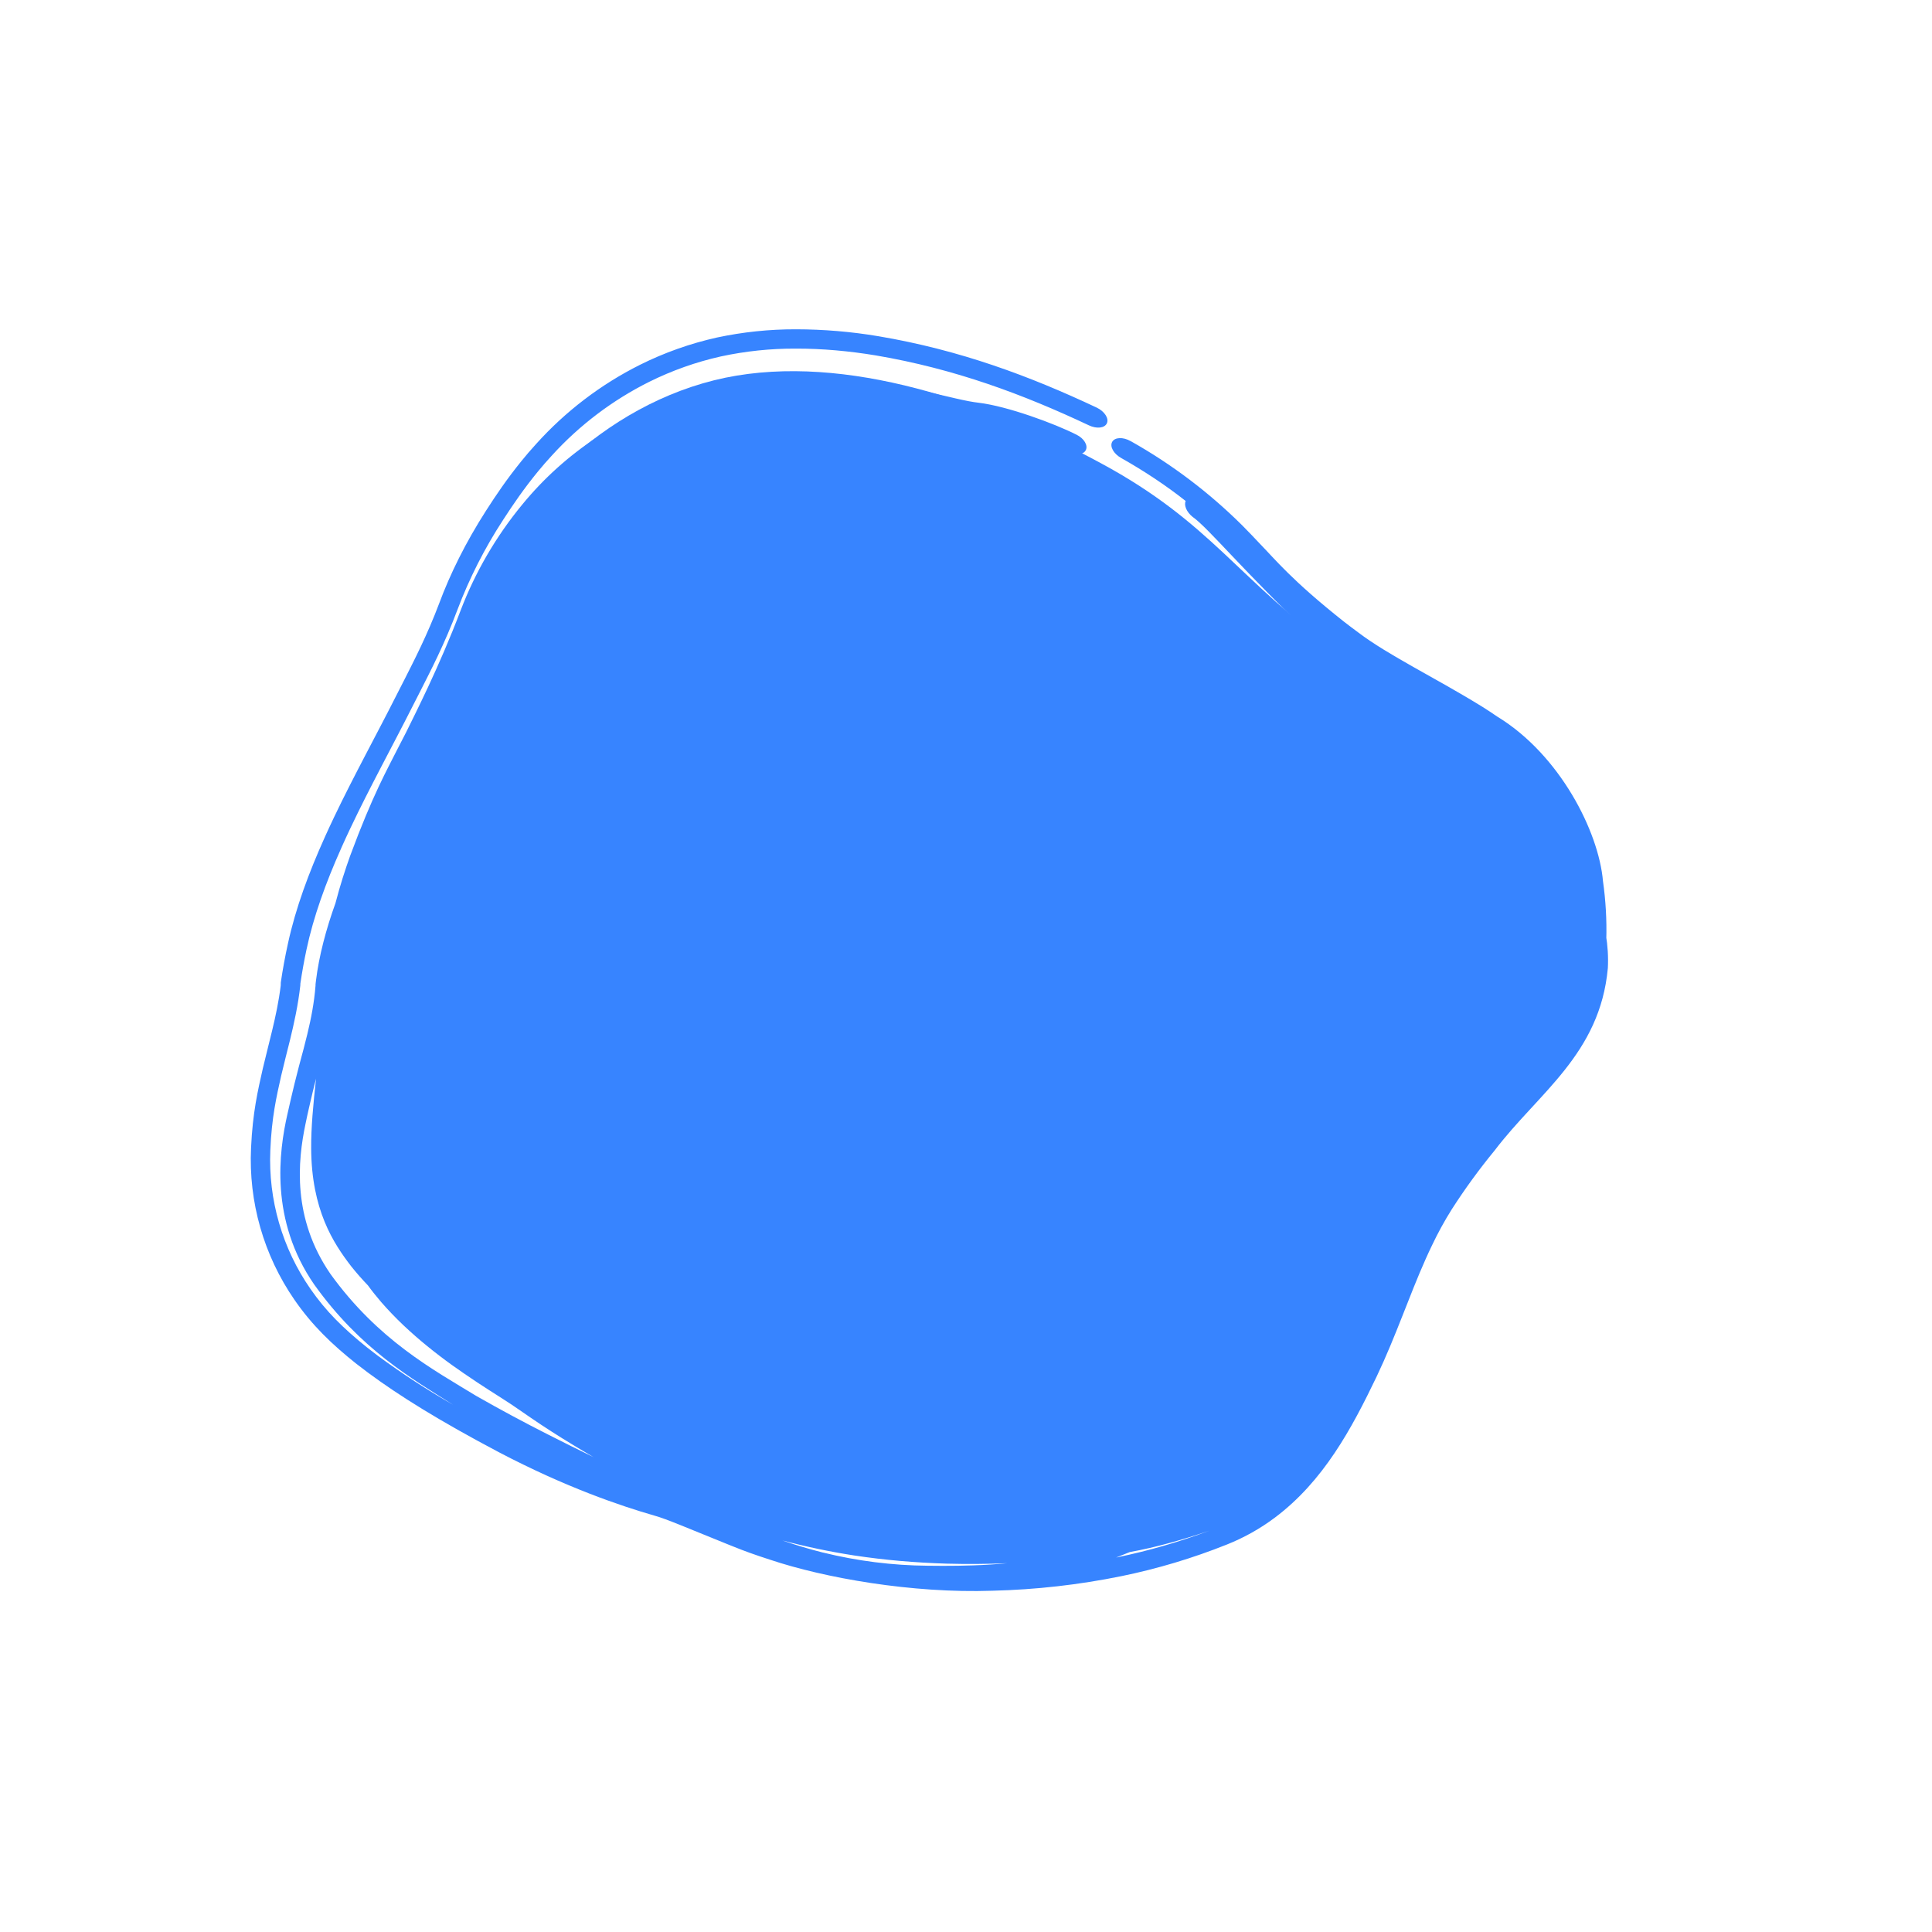
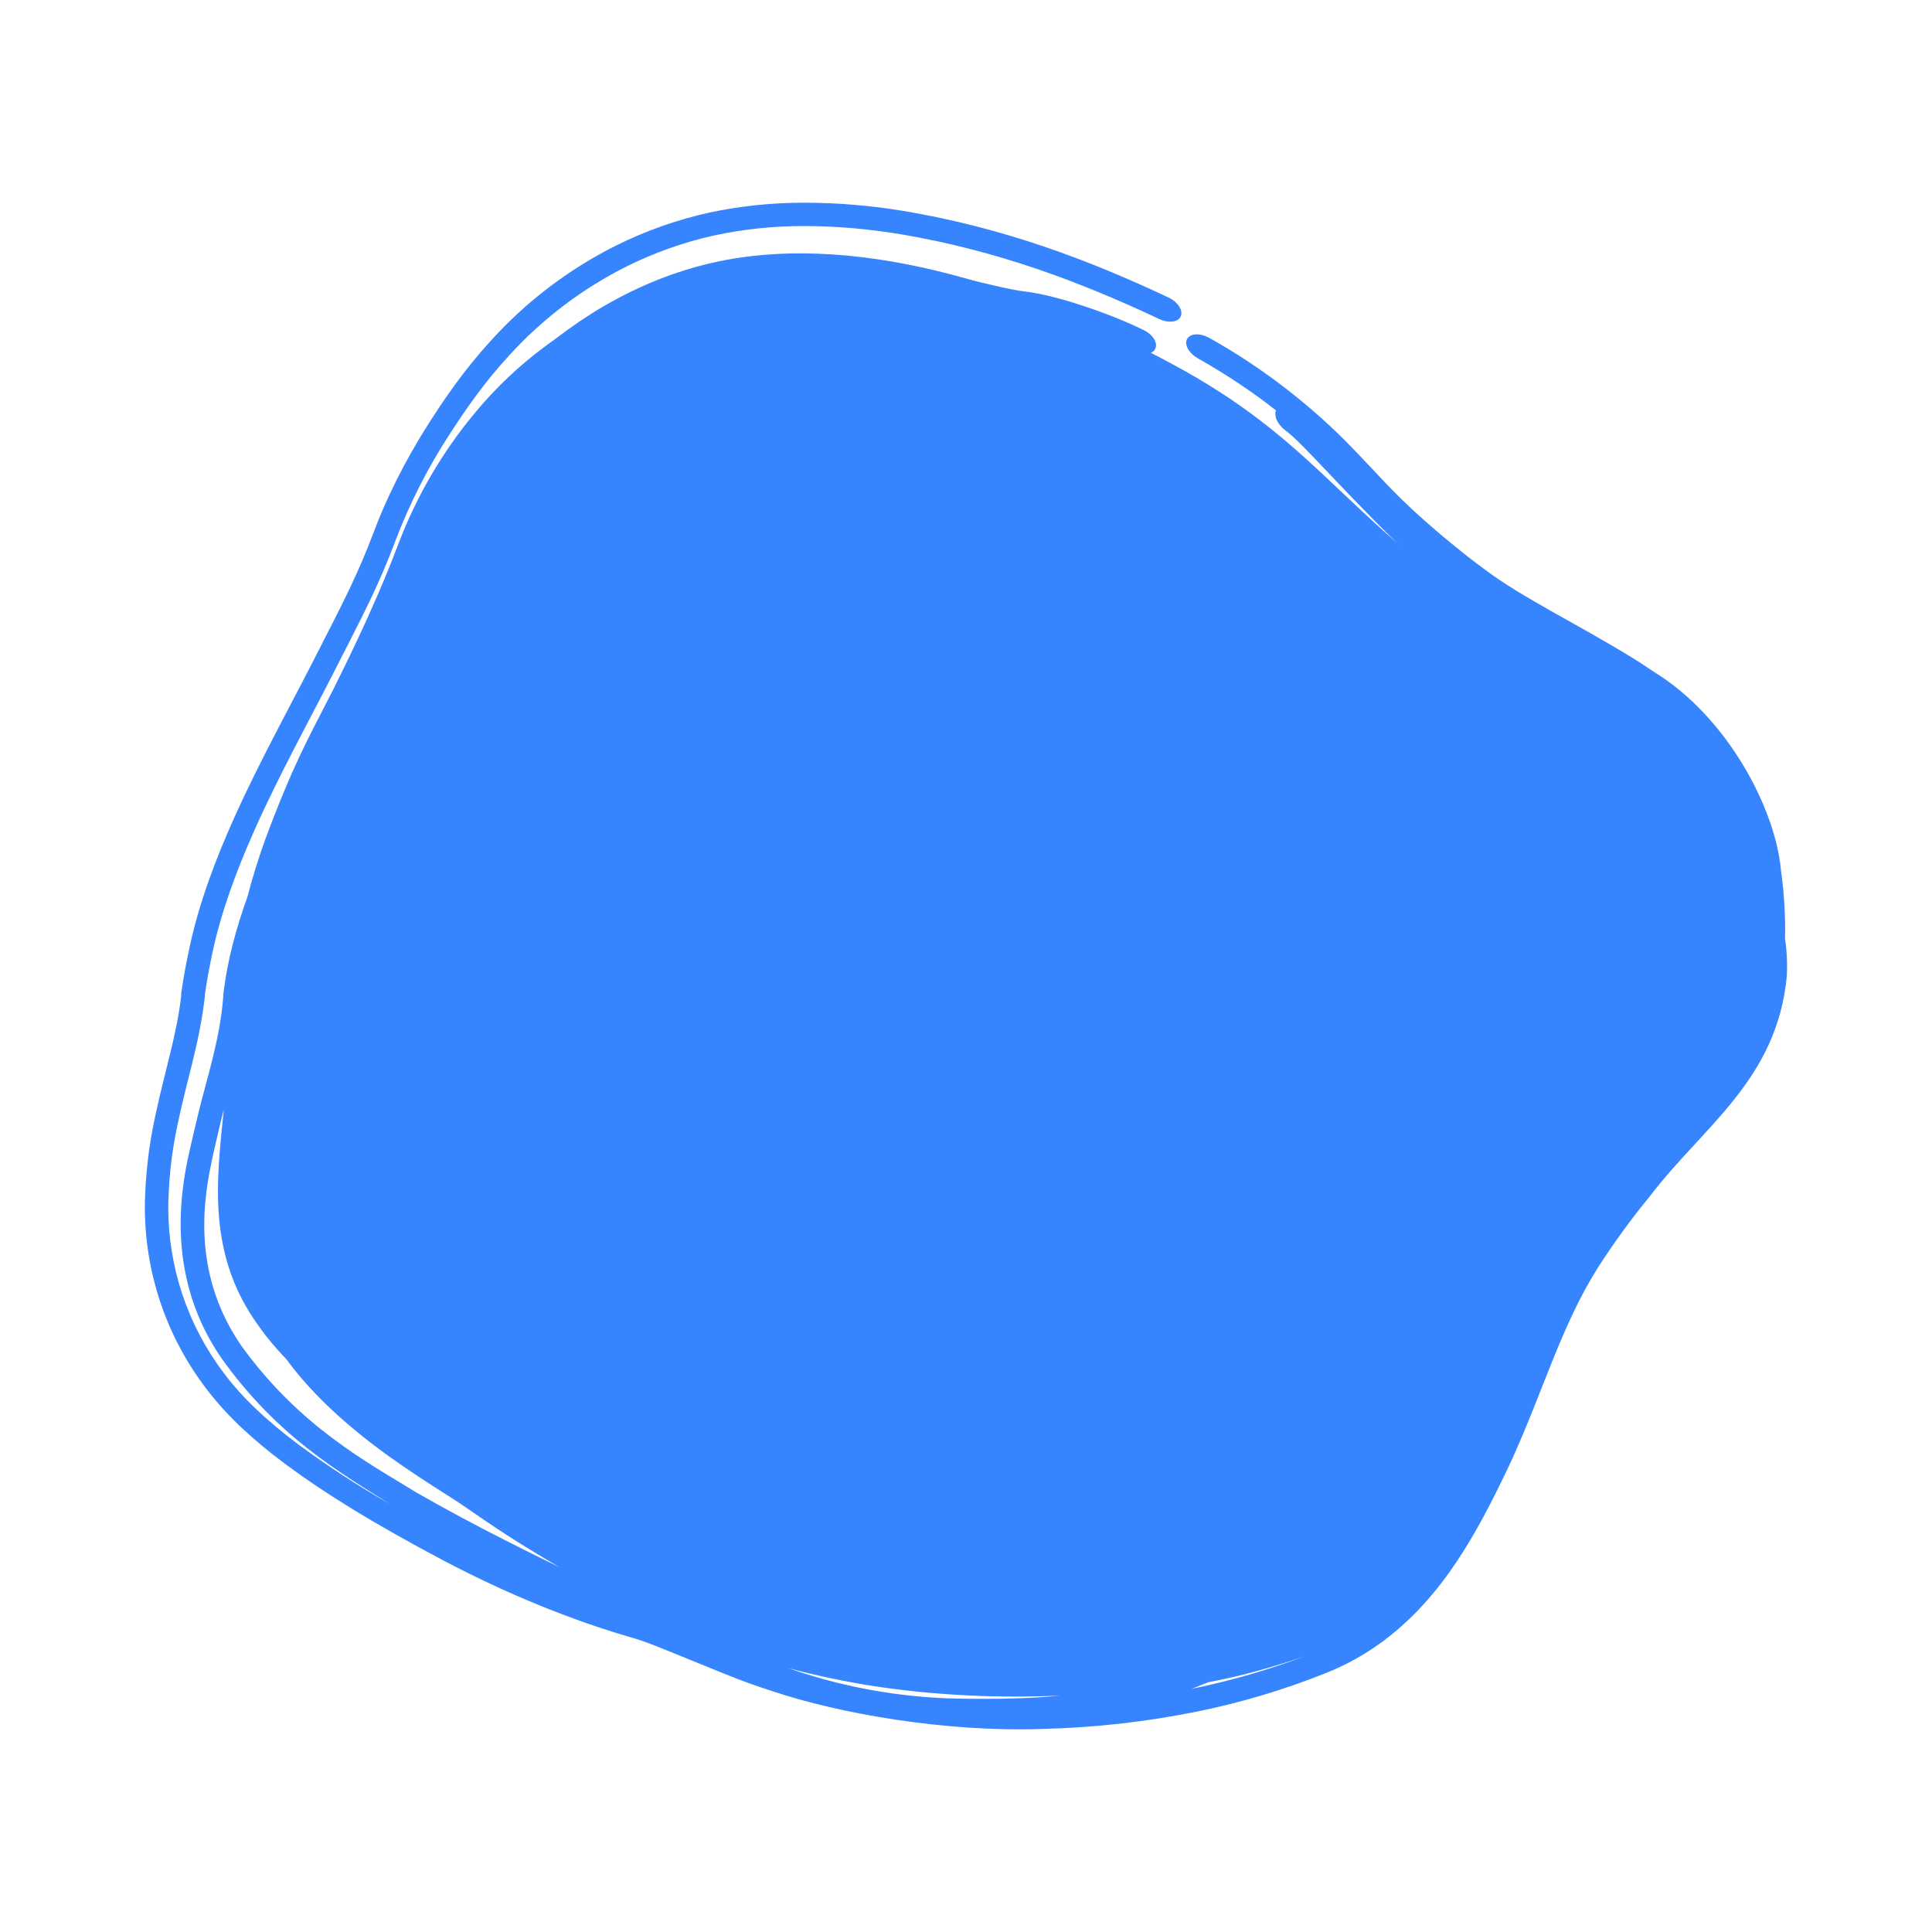
- <svg xmlns="http://www.w3.org/2000/svg" width="50" height="50" fill="none" viewBox="0 0 50 50">
-   <path fill="#3784ff" d="M28.486 11.985c-2.89-1.565-6.587-2.854-9.718-2.209-3.149.658-5.735 3.278-6.697 6.077-.944 2.788-3.113 6.455-3.28 9.653-.008 5.19-3.277 7.363 10.723 13.262 4.04 1.702 8.78 1.128 11.77-.015 2.974-1.13 3.4-5.14 5.63-7.962 2.234-2.848 4.432-4.03 3.97-6.478-.013-4.98-3.437-5.384-6.16-7.36-2.707-1.96-3.361-3.418-6.238-4.968" />
-   <path fill="#3784ff" d="M7.62 33.638c.457.662.967 1.152 1.614 1.666h.001q.138.108.29.221c.801.593 1.835 1.239 3.387 2.059 1.73.907 3.145 1.387 4.028 1.641.165.047.328.106.753.278.26.105.613.251 1.152.468l.138.055q.406.166.943.338c1.404.472 3.677.876 5.757.804a19 19 0 0 0 3.337-.377 16 16 0 0 0 2.73-.818 5.4 5.4 0 0 0 1.245-.698c1.256-.943 1.982-2.292 2.636-3.657.502-1.058.835-2.072 1.263-3.03q.081-.183.168-.362a9 9 0 0 1 .504-.92 16 16 0 0 1 1.115-1.532c1.134-1.493 2.726-2.49 2.93-4.72a4 4 0 0 0-.052-.87l.012.127a9 9 0 0 0-.086-1.507c-.11-1.282-1.117-3.271-2.732-4.256q-.195-.134-.392-.258l-.002-.001c-1.23-.76-2.411-1.318-3.209-1.922a17 17 0 0 1-.369-.279c-1.362-1.079-1.78-1.612-2.177-2.018-.147-.155-.283-.301-.454-.472a13.4 13.4 0 0 0-2.876-2.175l-.014-.007c-.199-.113-.414-.1-.479.023-.063.123.042.305.233.413.612.345 1.187.73 1.67 1.113-.048.114.025.285.177.409.41.286 1.35 1.444 3.047 3.04l-.358-.212-.294-.169a4 4 0 0 1-.457-.3c-.402-.329-.989-.897-1.611-1.46-.158-.143-.361-.17-.451-.066s-.038.3.117.438l.009.008c.603.547 1.216 1.14 1.645 1.492.108.088.205.165.277.22a3 3 0 0 0 .206.144c.008.004.047.025.096.04q.016.007.06.013l.016.01q.111.06.236.133c.224.127.535.314 1.053.624q.343.207.827.464c.933.573 2.809 1.132 4.22 2.79a5 5 0 0 0-.308-.31 6.5 6.5 0 0 0-.877-.678 10 10 0 0 0-.366-.226q-.3-.177-.618-.342a29 29 0 0 0-.431-.221h-.001q-.302-.152-.613-.306l-.217-.107a115 115 0 0 1-.895-.453 6 6 0 0 0-.224-.1l-.084-.037-.011-.005a6 6 0 0 1-.243-.114 3 3 0 0 1-.291-.174l-.025-.016a9 9 0 0 1-.327-.223.6.6 0 0 0-.267-.106c-.087-.008-.158.015-.197.066s-.045.126-.014.21a.56.56 0 0 0 .18.232l.069.054.04.032.112.086a9 9 0 0 0 .243.177 5 5 0 0 0 .386.24 5 5 0 0 0 .21.107l.011.005.083.04.15.077c.273.157.603.348.91.522l.115.064.588.335q.21.12.41.24.295.18.566.36.168.114.323.23.41.303.731.644.32.339.553.736c.157.264.29.561.398.87a9 9 0 0 1 .306 1.085 6 6 0 0 1 .111.74l.016.164q.04.129.064.255.058.287.031.569a2 2 0 0 1-.143.566c-.077.19-.18.378-.31.573-.173.256-.38.508-.61.765a27 27 0 0 1-.73.773l-.267.275v.002q-.25.256-.503.52-.388.408-.766.841a19 19 0 0 0-.743.912 10 10 0 0 0-.67 1.031 16 16 0 0 0-.618 1.21c-.186.396-.356.777-.53 1.146q-.256.553-.536 1.078A11 11 0 0 1 33.066 36a6 6 0 0 1-.698.859 3.7 3.7 0 0 1-.8.617 3.5 3.5 0 0 1-.66.283 15 15 0 0 1-1.053.299q-.308.075-.605.13a9 9 0 0 1-.579.087 7 7 0 0 1-.548.042c-.469.03-.756.051-1.076.07q-.093.007-.194.01a25 25 0 0 1-1.14.032c-.38.001-.752-.007-1.128-.025a19 19 0 0 1-1.112-.087q-.553-.059-1.095-.154a15.4 15.4 0 0 1-2.261-.574l-.091-.032-.503-.189a14 14 0 0 1-1.575-.708 38 38 0 0 1-2.037-1.152 26 26 0 0 1-.48-.301q-.239-.154-.461-.307c-.263-.18-.528-.345-.74-.479-.223-.139-.444-.276-.636-.4l-.108-.07a17 17 0 0 1-.47-.315c-.172-.12-.368-.263-.532-.39A10 10 0 0 1 12 32.84a7 7 0 0 1-.433-.42 5 5 0 0 1-.71-.966 3.3 3.3 0 0 1-.217-.478 3 3 0 0 1-.124-.456 4 4 0 0 1-.056-.51 7 7 0 0 1 .005-.626c.018-.361.06-.767.107-1.209.047-.438.097-.913.128-1.401.027-.414.04-.833.035-1.268l-.003.1.007-.16a8 8 0 0 1 .187-1.304q.093-.431.223-.875l.001-.006a19 19 0 0 1 .525-1.558 26 26 0 0 1 .675-1.613l.016-.037c.068-.148.143-.317.211-.477l.545-1.278c.184-.436.368-.881.546-1.353.06-.16.121-.327.179-.493l.015-.042a7 7 0 0 1 .256-.61q.24-.5.552-.978a9.2 9.2 0 0 1 1.481-1.736q.468-.428.99-.773a7 7 0 0 1 1.087-.586 6.3 6.3 0 0 1 1.154-.367 7.3 7.3 0 0 1 1.259-.147q.392-.013.794.008.21.04.404.083c.956.221 1.642.463 2.544.806.085.036.154.069.237.11l.05.024c.108.053.232.114.408.191.352.156.896.373 1.643.605.188.059.36-.004.382-.144.016-.098-.047-.208-.153-.286q.332.135.661.279a.47.47 0 0 0 .26.04c.08-.014.14-.054.165-.114.026-.059.017-.133-.027-.206a.5.5 0 0 0-.204-.183 27 27 0 0 0-2.825-1.233 20 20 0 0 0-1.461-.464 14 14 0 0 0-1.44-.312 11 11 0 0 0-1.45-.14 8.4 8.4 0 0 0-1.73.131 7 7 0 0 0-1.077.297c-.448.16-.885.365-1.302.605a9 9 0 0 0-.93.617q-.183.12-.359.25c-.338.248-.67.515-.98.8a8 8 0 0 1 1.644-1.351 10.5 10.5 0 0 1 2.22-1.056q.398-.134.774-.215c2.247-.422 3.719.018 4.621.185 1.017.235 1.456.359 1.887.414.611.077 1.717.48 2.243.746.192.094.397.073.46-.05s-.044-.304-.24-.4c-.565-.287-1.787-.738-2.532-.827-.332-.038-.693-.138-1.726-.376-.92-.165-2.413-.628-4.815-.182a8 8 0 0 0-.835.231 11 11 0 0 0-2.49 1.213h-.001a8.6 8.6 0 0 0-1.946 1.75A9.8 9.8 0 0 0 11.92 15.8c-.556 1.47-1.203 2.726-1.413 3.158-.07.139-.14.273-.214.415-.275.548-.644 1.19-1.231 2.775-.125.348-.26.762-.38 1.225-.244.676-.427 1.37-.504 2l-.012.1v.032c-.035.45-.116.86-.213 1.261-.03.122-.062.25-.094.372-.08.3-.164.605-.237.908-.058.246-.122.505-.184.79-.22.968-.458 2.742.692 4.405 1.198 1.677 2.514 2.43 3.598 3.115a20 20 0 0 1-1.949-1.269q-.147-.111-.277-.213c-.627-.503-1.07-.944-1.466-1.515a5.85 5.85 0 0 1-1.04-3.59c.035-.852.159-1.387.282-1.934.067-.288.147-.593.226-.914.107-.438.211-.91.268-1.416l.002-.052q.064-.435.157-.873c.18-.852.502-1.74.899-2.627v-.002q.116-.26.24-.521c.503-1.061 1.088-2.122 1.614-3.164l.203-.398c.251-.496.62-1.202.954-2.094a12 12 0 0 1 1.176-2.314c.26-.402.542-.815.907-1.26q.165-.202.359-.412a8.6 8.6 0 0 1 2.522-1.908 8.2 8.2 0 0 1 1.849-.655 9 9 0 0 1 1.937-.203c.694-.002 1.395.064 2.074.176 2.049.347 3.825 1.012 5.516 1.81.2.095.407.073.465-.053s-.06-.31-.263-.406c-1.726-.813-3.533-1.49-5.646-1.847a13 13 0 0 0-2.139-.18 9.7 9.7 0 0 0-2.043.213 8.7 8.7 0 0 0-1.992.706 9.1 9.1 0 0 0-2.687 2.048q-.212.232-.387.45c-.374.463-.649.87-.907 1.272-.533.83-.934 1.646-1.214 2.4-.309.821-.657 1.494-.903 1.98l-.21.411c-.514 1.019-1.095 2.07-1.609 3.146q-.125.262-.244.526v.001c-.407.903-.752 1.83-.948 2.735q-.114.516-.187 1.017l-.002.078c-.05.412-.132.79-.222 1.165-.077.324-.161.642-.239.973-.13.575-.265 1.144-.307 2.065a6.38 6.38 0 0 0 1.123 3.93m18.985-21.164c-.47-.15-.84-.291-1.111-.405a24 24 0 0 1 1.111.404M9.151 23.559q.043-.12.088-.238-.098.337-.176.676-.098.418-.161.84c.058-.449.148-.88.25-1.278m-.604 9.405c-.987-1.437-.845-2.914-.641-3.88.06-.295.126-.569.189-.837q.04-.167.083-.332c-.072.656-.13 1.277-.126 1.802.008 1.59.57 2.45 1.036 3.055.133.168.29.345.432.493.104.143.23.3.348.437.175.201.372.406.57.594.21.197.397.362.62.543q.309.252.645.493.297.212.614.422l.035.024c.205.135.415.269.613.395.204.13.35.227.494.328.173.122.375.257.543.37q.266.177.548.352c.196.12.362.223.548.333l.264.155a70 70 0 0 1-1.17-.581 42 42 0 0 1-1.87-1.005c-1.117-.682-2.535-1.441-3.775-3.16m12.748 7.215a13 13 0 0 1-1.05-.314l.007.002a18 18 0 0 0 1.85.387q.597.09 1.195.142.6.052 1.196.07a23 23 0 0 0 1.573-.011q-.423.04-.89.056-.373.013-.783.012-.158 0-.381-.003a11.7 11.7 0 0 1-2.717-.342m7.941-.011a12 12 0 0 0 1.017-.233 16 16 0 0 0 1.047-.323 16 16 0 0 1-2.383.69l-.032.006z" />
+ <svg xmlns="http://www.w3.org/2000/svg" width="40" height="40" fill="none" viewBox="0 0 40 40">
+   <g transform="translate(-3.282, -4.052) scale(0.967939)">
+     <path fill="#3784ff" d="M28.486 11.985c-2.89-1.565-6.587-2.854-9.718-2.209-3.149.658-5.735 3.278-6.697 6.077-.944 2.788-3.113 6.455-3.28 9.653-.008 5.19-3.277 7.363 10.723 13.262 4.04 1.702 8.78 1.128 11.77-.015 2.974-1.13 3.4-5.14 5.63-7.962 2.234-2.848 4.432-4.03 3.97-6.478-.013-4.98-3.437-5.384-6.16-7.36-2.707-1.96-3.361-3.418-6.238-4.968" />
+     <path fill="#3784ff" d="M7.62 33.638c.457.662.967 1.152 1.614 1.666h.001q.138.108.29.221c.801.593 1.835 1.239 3.387 2.059 1.73.907 3.145 1.387 4.028 1.641.165.047.328.106.753.278.26.105.613.251 1.152.468l.138.055q.406.166.943.338c1.404.472 3.677.876 5.757.804a19 19 0 0 0 3.337-.377 16 16 0 0 0 2.73-.818 5.4 5.4 0 0 0 1.245-.698c1.256-.943 1.982-2.292 2.636-3.657.502-1.058.835-2.072 1.263-3.03q.081-.183.168-.362a9 9 0 0 1 .504-.92 16 16 0 0 1 1.115-1.532c1.134-1.493 2.726-2.49 2.93-4.72a4 4 0 0 0-.052-.87l.012.127a9 9 0 0 0-.086-1.507c-.11-1.282-1.117-3.271-2.732-4.256q-.195-.134-.392-.258l-.002-.001c-1.23-.76-2.411-1.318-3.209-1.922a17 17 0 0 1-.369-.279c-1.362-1.079-1.78-1.612-2.177-2.018-.147-.155-.283-.301-.454-.472a13.4 13.4 0 0 0-2.876-2.175l-.014-.007c-.199-.113-.414-.1-.479.023-.063.123.042.305.233.413.612.345 1.187.73 1.67 1.113-.048.114.025.285.177.409.41.286 1.35 1.444 3.047 3.04l-.358-.212-.294-.169a4 4 0 0 1-.457-.3c-.402-.329-.989-.897-1.611-1.46-.158-.143-.361-.17-.451-.066s-.038.3.117.438l.009.008c.603.547 1.216 1.14 1.645 1.492.108.088.205.165.277.22a3 3 0 0 0 .206.144c.008.004.047.025.096.04q.016.007.06.013l.016.01q.111.06.236.133c.224.127.535.314 1.053.624q.343.207.827.464c.933.573 2.809 1.132 4.22 2.79a5 5 0 0 0-.308-.31 6.5 6.5 0 0 0-.877-.678 10 10 0 0 0-.366-.226q-.3-.177-.618-.342a29 29 0 0 0-.431-.221h-.001q-.302-.152-.613-.306l-.217-.107a115 115 0 0 1-.895-.453 6 6 0 0 0-.224-.1l-.084-.037-.011-.005a6 6 0 0 1-.243-.114 3 3 0 0 1-.291-.174l-.025-.016a9 9 0 0 1-.327-.223.6.6 0 0 0-.267-.106c-.087-.008-.158.015-.197.066s-.045.126-.014.21a.56.56 0 0 0 .18.232l.069.054.04.032.112.086a9 9 0 0 0 .243.177 5 5 0 0 0 .386.24 5 5 0 0 0 .21.107l.011.005.083.04.15.077c.273.157.603.348.91.522l.115.064.588.335q.21.12.41.24.295.18.566.36.168.114.323.23.41.303.731.644.32.339.553.736c.157.264.29.561.398.87a9 9 0 0 1 .306 1.085 6 6 0 0 1 .111.74l.016.164q.04.129.064.255.058.287.031.569a2 2 0 0 1-.143.566c-.077.19-.18.378-.31.573-.173.256-.38.508-.61.765a27 27 0 0 1-.73.773l-.267.275v.002q-.25.256-.503.52-.388.408-.766.841a19 19 0 0 0-.743.912 10 10 0 0 0-.67 1.031 16 16 0 0 0-.618 1.21c-.186.396-.356.777-.53 1.146q-.256.553-.536 1.078A11 11 0 0 1 33.066 36a6 6 0 0 1-.698.859 3.7 3.7 0 0 1-.8.617 3.5 3.5 0 0 1-.66.283 15 15 0 0 1-1.053.299q-.308.075-.605.13a9 9 0 0 1-.579.087 7 7 0 0 1-.548.042c-.469.03-.756.051-1.076.07q-.093.007-.194.01a25 25 0 0 1-1.14.032c-.38.001-.752-.007-1.128-.025a19 19 0 0 1-1.112-.087q-.553-.059-1.095-.154a15.4 15.4 0 0 1-2.261-.574l-.091-.032-.503-.189a14 14 0 0 1-1.575-.708 38 38 0 0 1-2.037-1.152 26 26 0 0 1-.48-.301q-.239-.154-.461-.307c-.263-.18-.528-.345-.74-.479-.223-.139-.444-.276-.636-.4l-.108-.07a17 17 0 0 1-.47-.315c-.172-.12-.368-.263-.532-.39A10 10 0 0 1 12 32.84a7 7 0 0 1-.433-.42 5 5 0 0 1-.71-.966 3.3 3.3 0 0 1-.217-.478 3 3 0 0 1-.124-.456 4 4 0 0 1-.056-.51 7 7 0 0 1 .005-.626c.018-.361.06-.767.107-1.209.047-.438.097-.913.128-1.401.027-.414.04-.833.035-1.268l-.003.1.007-.16a8 8 0 0 1 .187-1.304q.093-.431.223-.875l.001-.006a19 19 0 0 1 .525-1.558 26 26 0 0 1 .675-1.613l.016-.037c.068-.148.143-.317.211-.477l.545-1.278c.184-.436.368-.881.546-1.353.06-.16.121-.327.179-.493l.015-.042a7 7 0 0 1 .256-.61q.24-.5.552-.978a9.2 9.2 0 0 1 1.481-1.736q.468-.428.99-.773a7 7 0 0 1 1.087-.586 6.3 6.3 0 0 1 1.154-.367 7.3 7.3 0 0 1 1.259-.147q.392-.013.794.008.21.04.404.083c.956.221 1.642.463 2.544.806.085.036.154.069.237.11l.05.024c.108.053.232.114.408.191.352.156.896.373 1.643.605.188.059.36-.004.382-.144.016-.098-.047-.208-.153-.286q.332.135.661.279a.47.47 0 0 0 .26.04c.08-.014.14-.054.165-.114.026-.059.017-.133-.027-.206a.5.5 0 0 0-.204-.183 27 27 0 0 0-2.825-1.233 20 20 0 0 0-1.461-.464 14 14 0 0 0-1.44-.312 11 11 0 0 0-1.45-.14 8.4 8.4 0 0 0-1.73.131 7 7 0 0 0-1.077.297c-.448.16-.885.365-1.302.605a9 9 0 0 0-.93.617q-.183.12-.359.25c-.338.248-.67.515-.98.8a8 8 0 0 1 1.644-1.351 10.5 10.5 0 0 1 2.22-1.056q.398-.134.774-.215c2.247-.422 3.719.018 4.621.185 1.017.235 1.456.359 1.887.414.611.077 1.717.48 2.243.746.192.094.397.073.46-.05s-.044-.304-.24-.4c-.565-.287-1.787-.738-2.532-.827-.332-.038-.693-.138-1.726-.376-.92-.165-2.413-.628-4.815-.182a8 8 0 0 0-.835.231 11 11 0 0 0-2.49 1.213h-.001a8.6 8.6 0 0 0-1.946 1.75A9.8 9.8 0 0 0 11.92 15.8c-.556 1.47-1.203 2.726-1.413 3.158-.07.139-.14.273-.214.415-.275.548-.644 1.19-1.231 2.775-.125.348-.26.762-.38 1.225-.244.676-.427 1.37-.504 2l-.012.1v.032c-.035.45-.116.86-.213 1.261-.03.122-.062.25-.094.372-.08.3-.164.605-.237.908-.058.246-.122.505-.184.79-.22.968-.458 2.742.692 4.405 1.198 1.677 2.514 2.43 3.598 3.115a20 20 0 0 1-1.949-1.269q-.147-.111-.277-.213c-.627-.503-1.07-.944-1.466-1.515a5.85 5.85 0 0 1-1.04-3.59c.035-.852.159-1.387.282-1.934.067-.288.147-.593.226-.914.107-.438.211-.91.268-1.416l.002-.052q.064-.435.157-.873c.18-.852.502-1.74.899-2.627v-.002q.116-.26.24-.521c.503-1.061 1.088-2.122 1.614-3.164l.203-.398c.251-.496.62-1.202.954-2.094a12 12 0 0 1 1.176-2.314c.26-.402.542-.815.907-1.26q.165-.202.359-.412a8.6 8.6 0 0 1 2.522-1.908 8.2 8.2 0 0 1 1.849-.655 9 9 0 0 1 1.937-.203c.694-.002 1.395.064 2.074.176 2.049.347 3.825 1.012 5.516 1.81.2.095.407.073.465-.053s-.06-.31-.263-.406c-1.726-.813-3.533-1.49-5.646-1.847a13 13 0 0 0-2.139-.18 9.7 9.7 0 0 0-2.043.213 8.7 8.7 0 0 0-1.992.706 9.1 9.1 0 0 0-2.687 2.048q-.212.232-.387.45c-.374.463-.649.87-.907 1.272-.533.83-.934 1.646-1.214 2.4-.309.821-.657 1.494-.903 1.98l-.21.411c-.514 1.019-1.095 2.07-1.609 3.146q-.125.262-.244.526v.001c-.407.903-.752 1.83-.948 2.735q-.114.516-.187 1.017l-.002.078c-.05.412-.132.79-.222 1.165-.077.324-.161.642-.239.973-.13.575-.265 1.144-.307 2.065a6.38 6.38 0 0 0 1.123 3.93m18.985-21.164c-.47-.15-.84-.291-1.111-.405a24 24 0 0 1 1.111.404M9.151 23.559q.043-.12.088-.238-.098.337-.176.676-.098.418-.161.84c.058-.449.148-.88.25-1.278m-.604 9.405c-.987-1.437-.845-2.914-.641-3.88.06-.295.126-.569.189-.837q.04-.167.083-.332c-.072.656-.13 1.277-.126 1.802.008 1.59.57 2.45 1.036 3.055.133.168.29.345.432.493.104.143.23.3.348.437.175.201.372.406.57.594.21.197.397.362.62.543q.309.252.645.493.297.212.614.422l.035.024c.205.135.415.269.613.395.204.13.35.227.494.328.173.122.375.257.543.37q.266.177.548.352c.196.12.362.223.548.333l.264.155a70 70 0 0 1-1.17-.581 42 42 0 0 1-1.87-1.005c-1.117-.682-2.535-1.441-3.775-3.16m12.748 7.215a13 13 0 0 1-1.05-.314l.007.002a18 18 0 0 0 1.85.387q.597.09 1.195.142.6.052 1.196.07a23 23 0 0 0 1.573-.011q-.423.04-.89.056-.373.013-.783.012-.158 0-.381-.003a11.7 11.7 0 0 1-2.717-.342m7.941-.011a12 12 0 0 0 1.017-.233 16 16 0 0 0 1.047-.323 16 16 0 0 1-2.383.69l-.032.006z" />
+   </g>
</svg>
